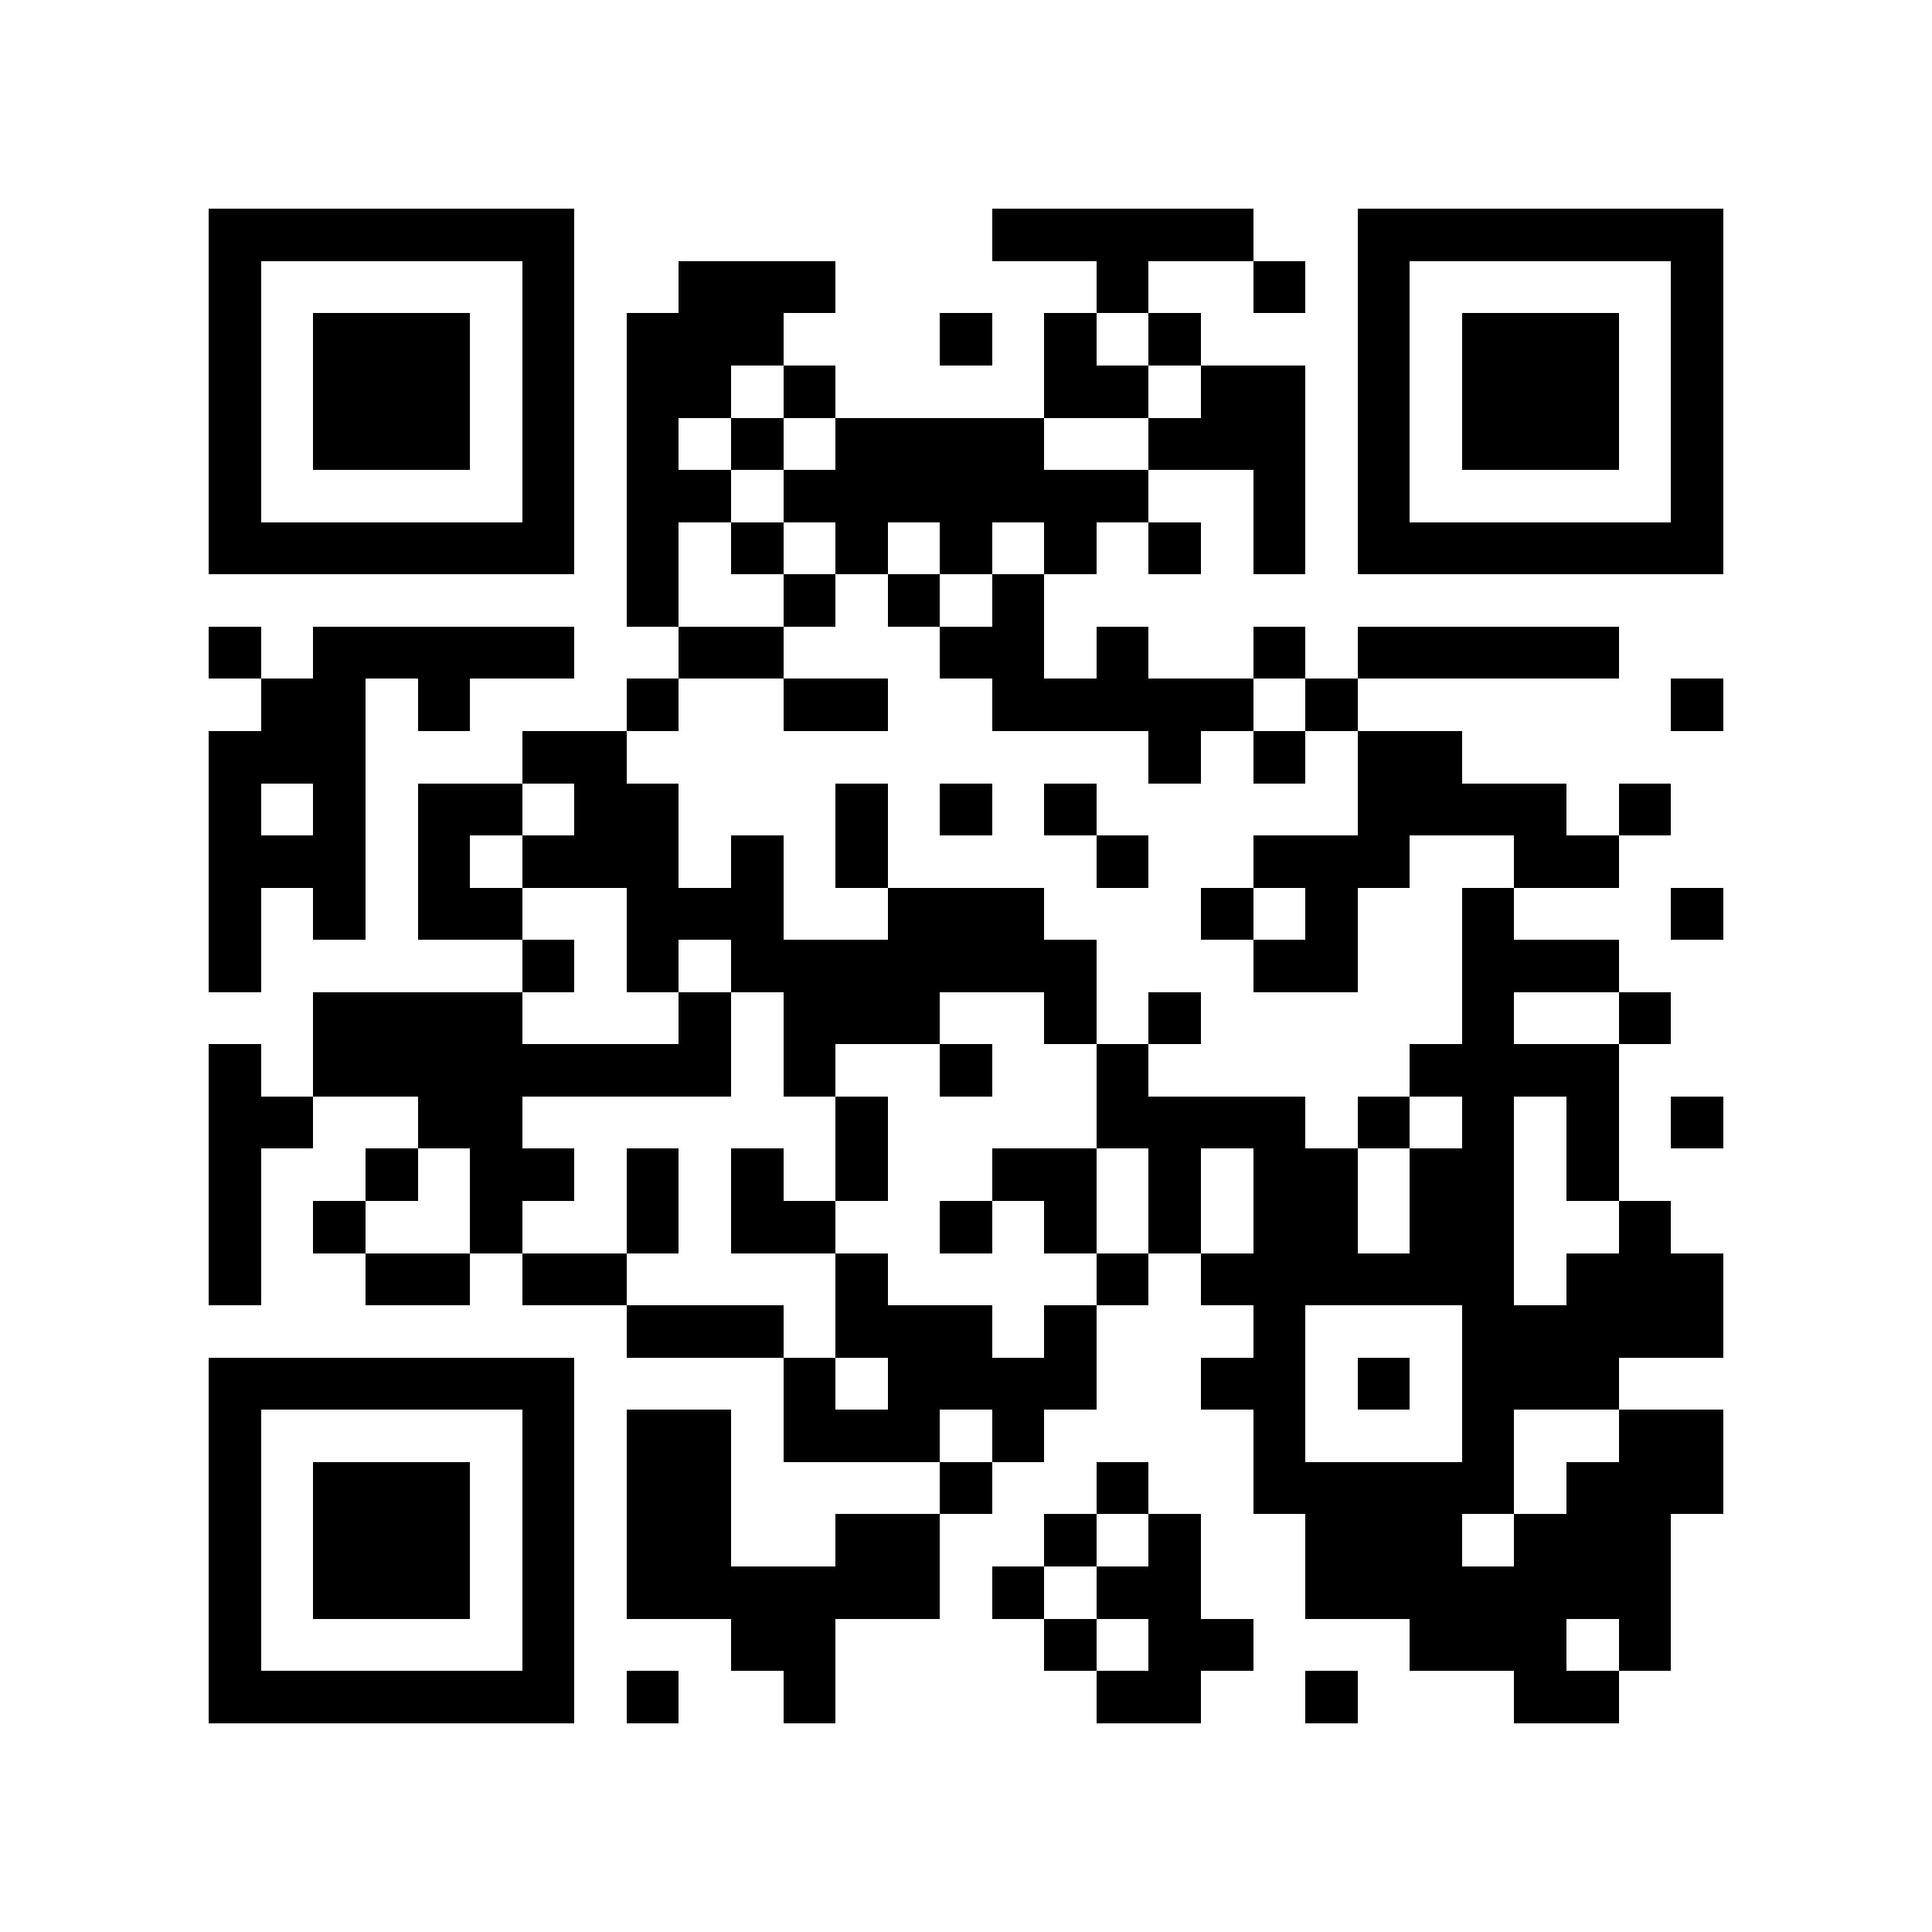
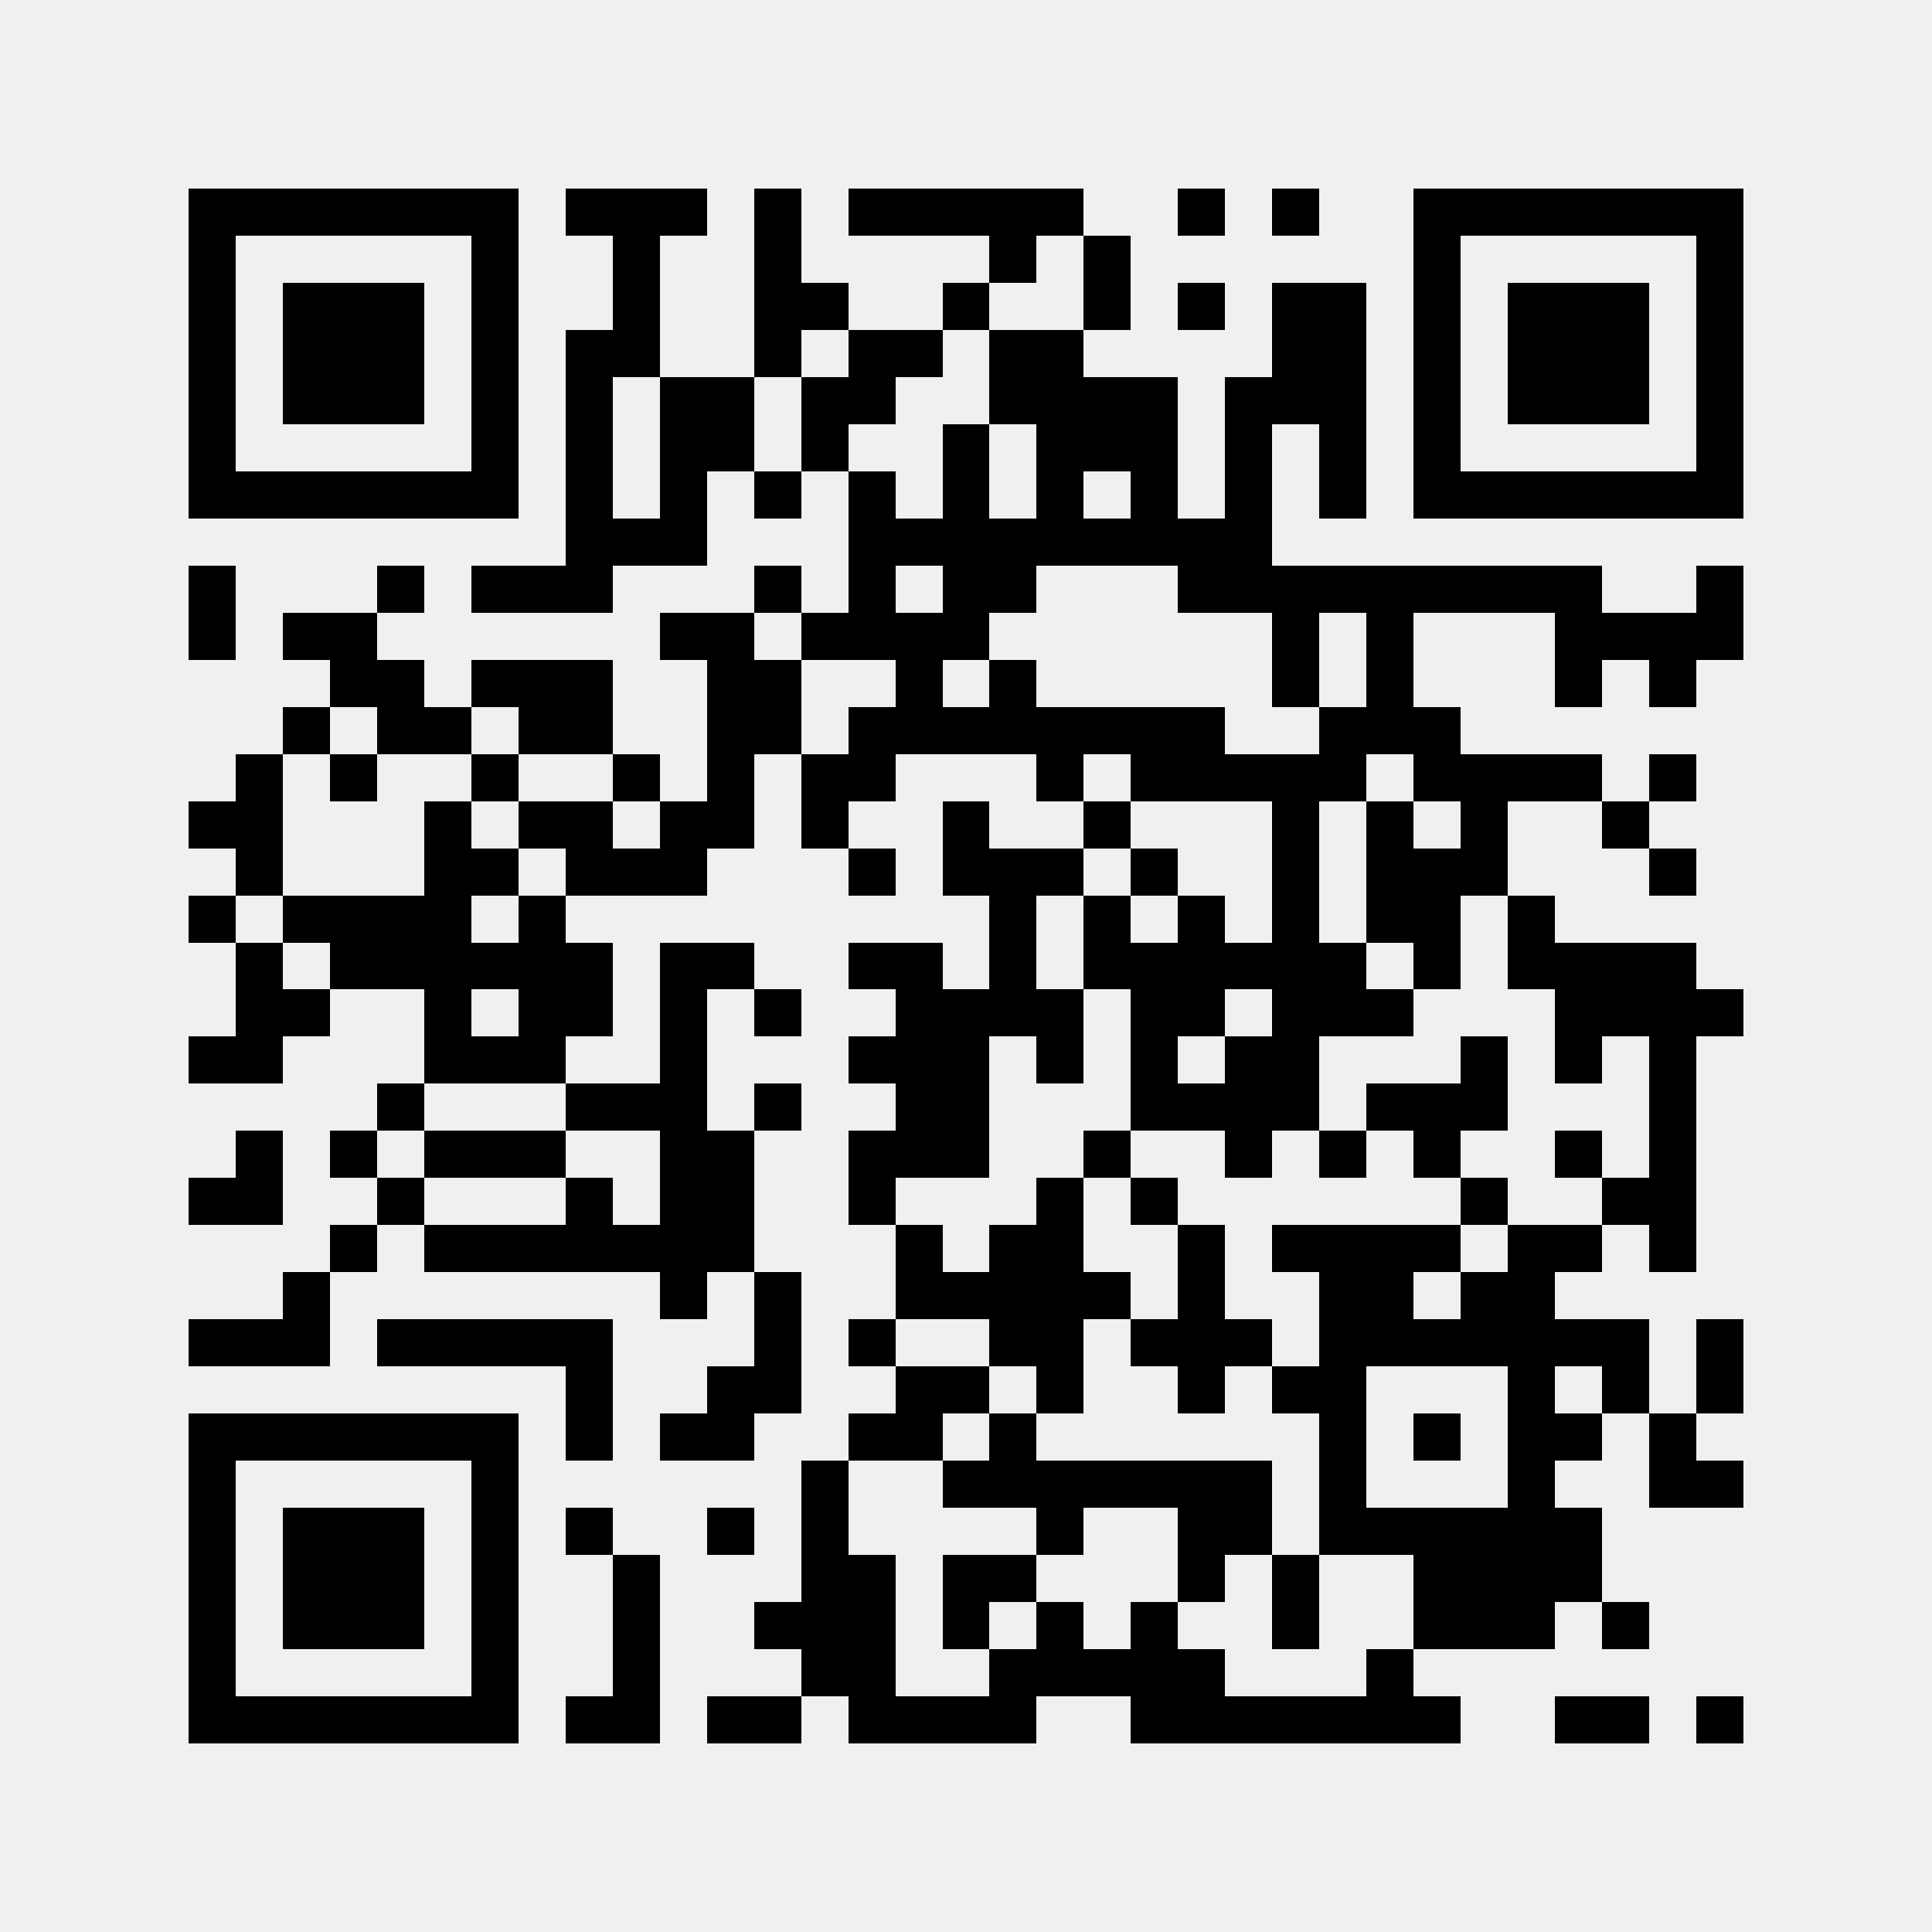
- <svg xmlns="http://www.w3.org/2000/svg" viewBox="0 0 37 37" shape-rendering="crispEdges">
-   <path fill="#ffffff" d="M0 0h37v37H0z" />
-   <path stroke="#000000" d="M4 4.5h7m8 0h5m2 0h7M4 5.5h1m5 0h1m2 0h3m5 0h1m2 0h1m1 0h1m5 0h1M4 6.5h1m1 0h3m1 0h1m1 0h3m3 0h1m1 0h1m1 0h1m3 0h1m1 0h3m1 0h1M4 7.5h1m1 0h3m1 0h1m1 0h2m1 0h1m4 0h2m1 0h2m1 0h1m1 0h3m1 0h1M4 8.5h1m1 0h3m1 0h1m1 0h1m1 0h1m1 0h4m2 0h3m1 0h1m1 0h3m1 0h1M4 9.5h1m5 0h1m1 0h2m1 0h7m2 0h1m1 0h1m5 0h1M4 10.5h7m1 0h1m1 0h1m1 0h1m1 0h1m1 0h1m1 0h1m1 0h1m1 0h7M12 11.5h1m2 0h1m1 0h1m1 0h1M4 12.5h1m1 0h5m2 0h2m3 0h2m1 0h1m2 0h1m1 0h5M5 13.5h2m1 0h1m3 0h1m2 0h2m2 0h5m1 0h1m6 0h1M4 14.5h3m3 0h2m10 0h1m1 0h1m1 0h2M4 15.5h1m1 0h1m1 0h2m1 0h2m3 0h1m1 0h1m1 0h1m5 0h4m1 0h1M4 16.5h3m1 0h1m1 0h3m1 0h1m1 0h1m4 0h1m2 0h3m2 0h2M4 17.5h1m1 0h1m1 0h2m2 0h3m2 0h3m3 0h1m1 0h1m2 0h1m3 0h1M4 18.5h1m5 0h1m1 0h1m1 0h7m3 0h2m2 0h3M6 19.5h4m3 0h1m1 0h3m2 0h1m1 0h1m5 0h1m2 0h1M4 20.5h1m1 0h8m1 0h1m2 0h1m2 0h1m5 0h4M4 21.5h2m2 0h2m6 0h1m4 0h4m1 0h1m1 0h1m1 0h1m1 0h1M4 22.5h1m2 0h1m1 0h2m1 0h1m1 0h1m1 0h1m2 0h2m1 0h1m1 0h2m1 0h2m1 0h1M4 23.5h1m1 0h1m2 0h1m2 0h1m1 0h2m2 0h1m1 0h1m1 0h1m1 0h2m1 0h2m2 0h1M4 24.5h1m2 0h2m1 0h2m4 0h1m4 0h1m1 0h6m1 0h3M12 25.5h3m1 0h3m1 0h1m3 0h1m3 0h5M4 26.5h7m4 0h1m1 0h4m2 0h2m1 0h1m1 0h3M4 27.5h1m5 0h1m1 0h2m1 0h3m1 0h1m4 0h1m3 0h1m2 0h2M4 28.5h1m1 0h3m1 0h1m1 0h2m4 0h1m2 0h1m2 0h5m1 0h3M4 29.5h1m1 0h3m1 0h1m1 0h2m2 0h2m2 0h1m1 0h1m2 0h3m1 0h3M4 30.5h1m1 0h3m1 0h1m1 0h6m1 0h1m1 0h2m2 0h7M4 31.5h1m5 0h1m3 0h2m4 0h1m1 0h2m3 0h3m1 0h1M4 32.5h7m1 0h1m2 0h1m5 0h2m2 0h1m3 0h2" />
+ <svg xmlns="http://www.w3.org/2000/svg" role="img" aria-labelledby="qr-title qr-desc" shape-rendering="crispEdges" width="41mm" height="41mm" version="1.1" viewBox="0 0 41 41">
+   <path d="M4,4H5V5H4zM5,4H6V5H5zM6,4H7V5H6zM7,4H8V5H7zM8,4H9V5H8zM9,4H10V5H9zM10,4H11V5H10zM12,4H13V5H12zM13,4H14V5H13zM14,4H15V5H14zM16,4H17V5H16zM18,4H19V5H18zM19,4H20V5H19zM20,4H21V5H20zM21,4H22V5H21zM22,4H23V5H22zM25,4H26V5H25zM27,4H28V5H27zM30,4H31V5H30zM31,4H32V5H31zM32,4H33V5H32zM33,4H34V5H33zM34,4H35V5H34zM35,4H36V5H35zM36,4H37V5H36zM4,5H5V6H4zM10,5H11V6H10zM13,5H14V6H13zM16,5H17V6H16zM21,5H22V6H21zM23,5H24V6H23zM30,5H31V6H30zM36,5H37V6H36zM4,6H5V7H4zM6,6H7V7H6zM7,6H8V7H7zM8,6H9V7H8zM10,6H11V7H10zM13,6H14V7H13zM16,6H17V7H16zM17,6H18V7H17zM20,6H21V7H20zM23,6H24V7H23zM25,6H26V7H25zM27,6H28V7H27zM28,6H29V7H28zM30,6H31V7H30zM32,6H33V7H32zM33,6H34V7H33zM34,6H35V7H34zM36,6H37V7H36zM4,7H5V8H4zM6,7H7V8H6zM7,7H8V8H7zM8,7H9V8H8zM10,7H11V8H10zM12,7H13V8H12zM13,7H14V8H13zM16,7H17V8H16zM18,7H19V8H18zM19,7H20V8H19zM21,7H22V8H21zM22,7H23V8H22zM27,7H28V8H27zM28,7H29V8H28zM30,7H31V8H30zM32,7H33V8H32zM33,7H34V8H33zM34,7H35V8H34zM36,7H37V8H36zM4,8H5V9H4zM6,8H7V9H6zM7,8H8V9H7zM8,8H9V9H8zM10,8H11V9H10zM12,8H13V9H12zM14,8H15V9H14zM15,8H16V9H15zM17,8H18V9H17zM18,8H19V9H18zM21,8H22V9H21zM22,8H23V9H22zM23,8H24V9H23zM24,8H25V9H24zM26,8H27V9H26zM27,8H28V9H27zM28,8H29V9H28zM30,8H31V9H30zM32,8H33V9H32zM33,8H34V9H33zM34,8H35V9H34zM36,8H37V9H36zM4,9H5V10H4zM10,9H11V10H10zM12,9H13V10H12zM14,9H15V10H14zM15,9H16V10H15zM17,9H18V10H17zM20,9H21V10H20zM22,9H23V10H22zM23,9H24V10H23zM24,9H25V10H24zM26,9H27V10H26zM28,9H29V10H28zM30,9H31V10H30zM36,9H37V10H36zM4,10H5V11H4zM5,10H6V11H5zM6,10H7V11H6zM7,10H8V11H7zM8,10H9V11H8zM9,10H10V11H9zM10,10H11V11H10zM12,10H13V11H12zM14,10H15V11H14zM16,10H17V11H16zM18,10H19V11H18zM20,10H21V11H20zM22,10H23V11H22zM24,10H25V11H24zM26,10H27V11H26zM28,10H29V11H28zM30,10H31V11H30zM31,10H32V11H31zM32,10H33V11H32zM33,10H34V11H33zM34,10H35V11H34zM35,10H36V11H35zM36,10H37V11H36zM12,11H13V12H12zM13,11H14V12H13zM14,11H15V12H14zM18,11H19V12H18zM19,11H20V12H19zM20,11H21V12H20zM21,11H22V12H21zM22,11H23V12H22zM23,11H24V12H23zM24,11H25V12H24zM25,11H26V12H25zM26,11H27V12H26zM4,12H5V13H4zM8,12H9V13H8zM10,12H11V13H10zM11,12H12V13H11zM12,12H13V13H12zM16,12H17V13H16zM18,12H19V13H18zM20,12H21V13H20zM21,12H22V13H21zM25,12H26V13H25zM26,12H27V13H26zM27,12H28V13H27zM28,12H29V13H28zM29,12H30V13H29zM30,12H31V13H30zM31,12H32V13H31zM32,12H33V13H32zM33,12H34V13H33zM36,12H37V13H36zM4,13H5V14H4zM6,13H7V14H6zM7,13H8V14H7zM14,13H15V14H14zM15,13H16V14H15zM17,13H18V14H17zM18,13H19V14H18zM19,13H20V14H19zM20,13H21V14H20zM27,13H28V14H27zM29,13H30V14H29zM33,13H34V14H33zM34,13H35V14H34zM35,13H36V14H35zM36,13H37V14H36zM7,14H8V15H7zM8,14H9V15H8zM10,14H11V15H10zM11,14H12V15H11zM12,14H13V15H12zM15,14H16V15H15zM16,14H17V15H16zM19,14H20V15H19zM21,14H22V15H21zM27,14H28V15H27zM29,14H30V15H29zM33,14H34V15H33zM35,14H36V15H35zM6,15H7V16H6zM8,15H9V16H8zM9,15H10V16H9zM11,15H12V16H11zM12,15H13V16H12zM15,15H16V16H15zM16,15H17V16H16zM18,15H19V16H18zM19,15H20V16H19zM20,15H21V16H20zM21,15H22V16H21zM22,15H23V16H22zM23,15H24V16H23zM24,15H25V16H24zM25,15H26V16H25zM28,15H29V16H28zM29,15H30V16H29zM30,15H31V16H30zM5,16H6V17H5zM7,16H8V17H7zM10,16H11V17H10zM13,16H14V17H13zM15,16H16V17H15zM17,16H18V17H17zM18,16H19V17H18zM22,16H23V17H22zM24,16H25V17H24zM25,16H26V17H25zM26,16H27V17H26zM27,16H28V17H27zM28,16H29V17H28zM30,16H31V17H30zM31,16H32V17H31zM32,16H33V17H32zM33,16H34V17H33zM35,16H36V17H35zM4,17H5V18H4zM5,17H6V18H5zM9,17H10V18H9zM11,17H12V18H11zM12,17H13V18H12zM14,17H15V18H14zM15,17H16V18H15zM17,17H18V18H17zM20,17H21V18H20zM23,17H24V18H23zM27,17H28V18H27zM29,17H30V18H29zM31,17H32V18H31zM34,17H35V18H34zM5,18H6V19H5zM9,18H10V19H9zM10,18H11V19H10zM12,18H13V19H12zM13,18H14V19H13zM14,18H15V19H14zM18,18H19V19H18zM20,18H21V19H20zM21,18H22V19H21zM22,18H23V19H22zM24,18H25V19H24zM27,18H28V19H27zM29,18H30V19H29zM30,18H31V19H30zM31,18H32V19H31zM35,18H36V19H35zM4,19H5V20H4zM6,19H7V20H6zM7,19H8V20H7zM8,19H9V20H8zM9,19H10V20H9zM11,19H12V20H11zM21,19H22V20H21zM23,19H24V20H23zM25,19H26V20H25zM27,19H28V20H27zM29,19H30V20H29zM30,19H31V20H30zM32,19H33V20H32zM5,20H6V21H5zM7,20H8V21H7zM8,20H9V21H8zM9,20H10V21H9zM10,20H11V21H10zM11,20H12V21H11zM12,20H13V21H12zM14,20H15V21H14zM15,20H16V21H15zM18,20H19V21H18zM19,20H20V21H19zM21,20H22V21H21zM23,20H24V21H23zM24,20H25V21H24zM25,20H26V21H25zM26,20H27V21H26zM27,20H28V21H27zM28,20H29V21H28zM30,20H31V21H30zM32,20H33V21H32zM33,20H34V21H33zM34,20H35V21H34zM35,20H36V21H35zM5,21H6V22H5zM6,21H7V22H6zM9,21H10V22H9zM11,21H12V22H11zM12,21H13V22H12zM14,21H15V22H14zM16,21H17V22H16zM19,21H20V22H19zM20,21H21V22H20zM21,21H22V22H21zM22,21H23V22H22zM24,21H25V22H24zM25,21H26V22H25zM27,21H28V22H27zM28,21H29V22H28zM29,21H30V22H29zM33,21H34V22H33zM34,21H35V22H34zM35,21H36V22H35zM36,21H37V22H36zM4,22H5V23H4zM5,22H6V23H5zM9,22H10V23H9zM10,22H11V23H10zM11,22H12V23H11zM14,22H15V23H14zM18,22H19V23H18zM19,22H20V23H19zM20,22H21V23H20zM22,22H23V23H22zM24,22H25V23H24zM26,22H27V23H26zM27,22H28V23H27zM31,22H32V23H31zM33,22H34V23H33zM35,22H36V23H35zM8,23H9V24H8zM12,23H13V24H12zM13,23H14V24H13zM14,23H15V24H14zM16,23H17V24H16zM19,23H20V24H19zM20,23H21V24H20zM24,23H25V24H24zM25,23H26V24H25zM26,23H27V24H26zM27,23H28V24H27zM29,23H30V24H29zM30,23H31V24H30zM31,23H32V24H31zM35,23H36V24H35zM5,24H6V25H5zM7,24H8V25H7zM9,24H10V25H9zM10,24H11V25H10zM11,24H12V25H11zM14,24H15V25H14zM15,24H16V25H15zM18,24H19V25H18zM19,24H20V25H19zM20,24H21V25H20zM23,24H24V25H23zM26,24H27V25H26zM28,24H29V25H28zM30,24H31V25H30zM33,24H34V25H33zM35,24H36V25H35zM4,25H5V26H4zM5,25H6V26H5zM8,25H9V26H8zM12,25H13V26H12zM14,25H15V26H14zM15,25H16V26H15zM18,25H19V26H18zM22,25H23V26H22zM24,25H25V26H24zM31,25H32V26H31zM34,25H35V26H34zM35,25H36V26H35zM7,26H8V27H7zM9,26H10V27H9zM10,26H11V27H10zM11,26H12V27H11zM12,26H13V27H12zM13,26H14V27H13zM14,26H15V27H14zM15,26H16V27H15zM19,26H20V27H19zM21,26H22V27H21zM22,26H23V27H22zM25,26H26V27H25zM27,26H28V27H27zM28,26H29V27H28zM29,26H30V27H29zM30,26H31V27H30zM32,26H33V27H32zM33,26H34V27H33zM35,26H36V27H35zM6,27H7V28H6zM14,27H15V28H14zM16,27H17V28H16zM19,27H20V28H19zM20,27H21V28H20zM21,27H22V28H21zM22,27H23V28H22zM23,27H24V28H23zM25,27H26V28H25zM28,27H29V28H28zM29,27H30V28H29zM31,27H32V28H31zM32,27H33V28H32zM4,28H5V29H4zM5,28H6V29H5zM6,28H7V29H6zM8,28H9V29H8zM9,28H10V29H9zM10,28H11V29H10zM11,28H12V29H11zM12,28H13V29H12zM16,28H17V29H16zM18,28H19V29H18zM21,28H22V29H21zM22,28H23V29H22zM24,28H25V29H24zM25,28H26V29H25zM26,28H27V29H26zM28,28H29V29H28zM29,28H30V29H29zM30,28H31V29H30zM31,28H32V29H31zM32,28H33V29H32zM33,28H34V29H33zM34,28H35V29H34zM36,28H37V29H36zM12,29H13V30H12zM15,29H16V30H15zM16,29H17V30H16zM19,29H20V30H19zM20,29H21V30H20zM22,29H23V30H22zM25,29H26V30H25zM27,29H28V30H27zM28,29H29V30H28zM32,29H33V30H32zM34,29H35V30H34zM36,29H37V30H36zM4,30H5V31H4zM5,30H6V31H5zM6,30H7V31H6zM7,30H8V31H7zM8,30H9V31H8zM9,30H10V31H9zM10,30H11V31H10zM12,30H13V31H12zM14,30H15V31H14zM15,30H16V31H15zM18,30H19V31H18zM19,30H20V31H19zM21,30H22V31H21zM28,30H29V31H28zM30,30H31V31H30zM32,30H33V31H32zM33,30H34V31H33zM35,30H36V31H35zM4,31H5V32H4zM10,31H11V32H10zM17,31H18V32H17zM20,31H21V32H20zM21,31H22V32H21zM22,31H23V32H22zM23,31H24V32H23zM24,31H25V32H24zM25,31H26V32H25zM26,31H27V32H26zM28,31H29V32H28zM32,31H33V32H32zM35,31H36V32H35zM36,31H37V32H36zM4,32H5V33H4zM6,32H7V33H6zM7,32H8V33H7zM8,32H9V33H8zM10,32H11V33H10zM12,32H13V33H12zM15,32H16V33H15zM17,32H18V33H17zM22,32H23V33H22zM25,32H26V33H25zM26,32H27V33H26zM28,32H29V33H28zM29,32H30V33H29zM30,32H31V33H30zM31,32H32V33H31zM32,32H33V33H32zM33,32H34V33H33zM4,33H5V34H4zM6,33H7V34H6zM7,33H8V34H7zM8,33H9V34H8zM10,33H11V34H10zM13,33H14V34H13zM17,33H18V34H17zM18,33H19V34H18zM20,33H21V34H20zM21,33H22V34H21zM25,33H26V34H25zM27,33H28V34H27zM30,33H31V34H30zM31,33H32V34H31zM32,33H33V34H32zM33,33H34V34H33zM4,34H5V35H4zM6,34H7V35H6zM7,34H8V35H7zM8,34H9V35H8zM10,34H11V35H10zM13,34H14V35H13zM16,34H17V35H16zM17,34H18V35H17zM18,34H19V35H18zM20,34H21V35H20zM22,34H23V35H22zM24,34H25V35H24zM27,34H28V35H27zM30,34H31V35H30zM31,34H32V35H31zM32,34H33V35H32zM34,34H35V35H34zM4,35H5V36H4zM10,35H11V36H10zM13,35H14V36H13zM17,35H18V36H17zM18,35H19V36H18zM21,35H22V36H21zM22,35H23V36H22zM23,35H24V36H23zM24,35H25V36H24zM25,35H26V36H25zM29,35H30V36H29zM4,36H5V37H4zM5,36H6V37H5zM6,36H7V37H6zM7,36H8V37H7zM8,36H9V37H8zM9,36H10V37H9zM10,36H11V37H10zM12,36H13V37H12zM13,36H14V37H13zM15,36H16V37H15zM16,36H17V37H16zM18,36H19V37H18zM19,36H20V37H19zM20,36H21V37H20zM21,36H22V37H21zM24,36H25V37H24zM25,36H26V37H25zM26,36H27V37H26zM27,36H28V37H27zM28,36H29V37H28zM29,36H30V37H29zM30,36H31V37H30zM33,36H34V37H33zM34,36H35V37H34zM36,36H37V37H36z" id="qr-path" fill="#000000" fill-opacity="1" fill-rule="nonzero" stroke="none" />
</svg>
